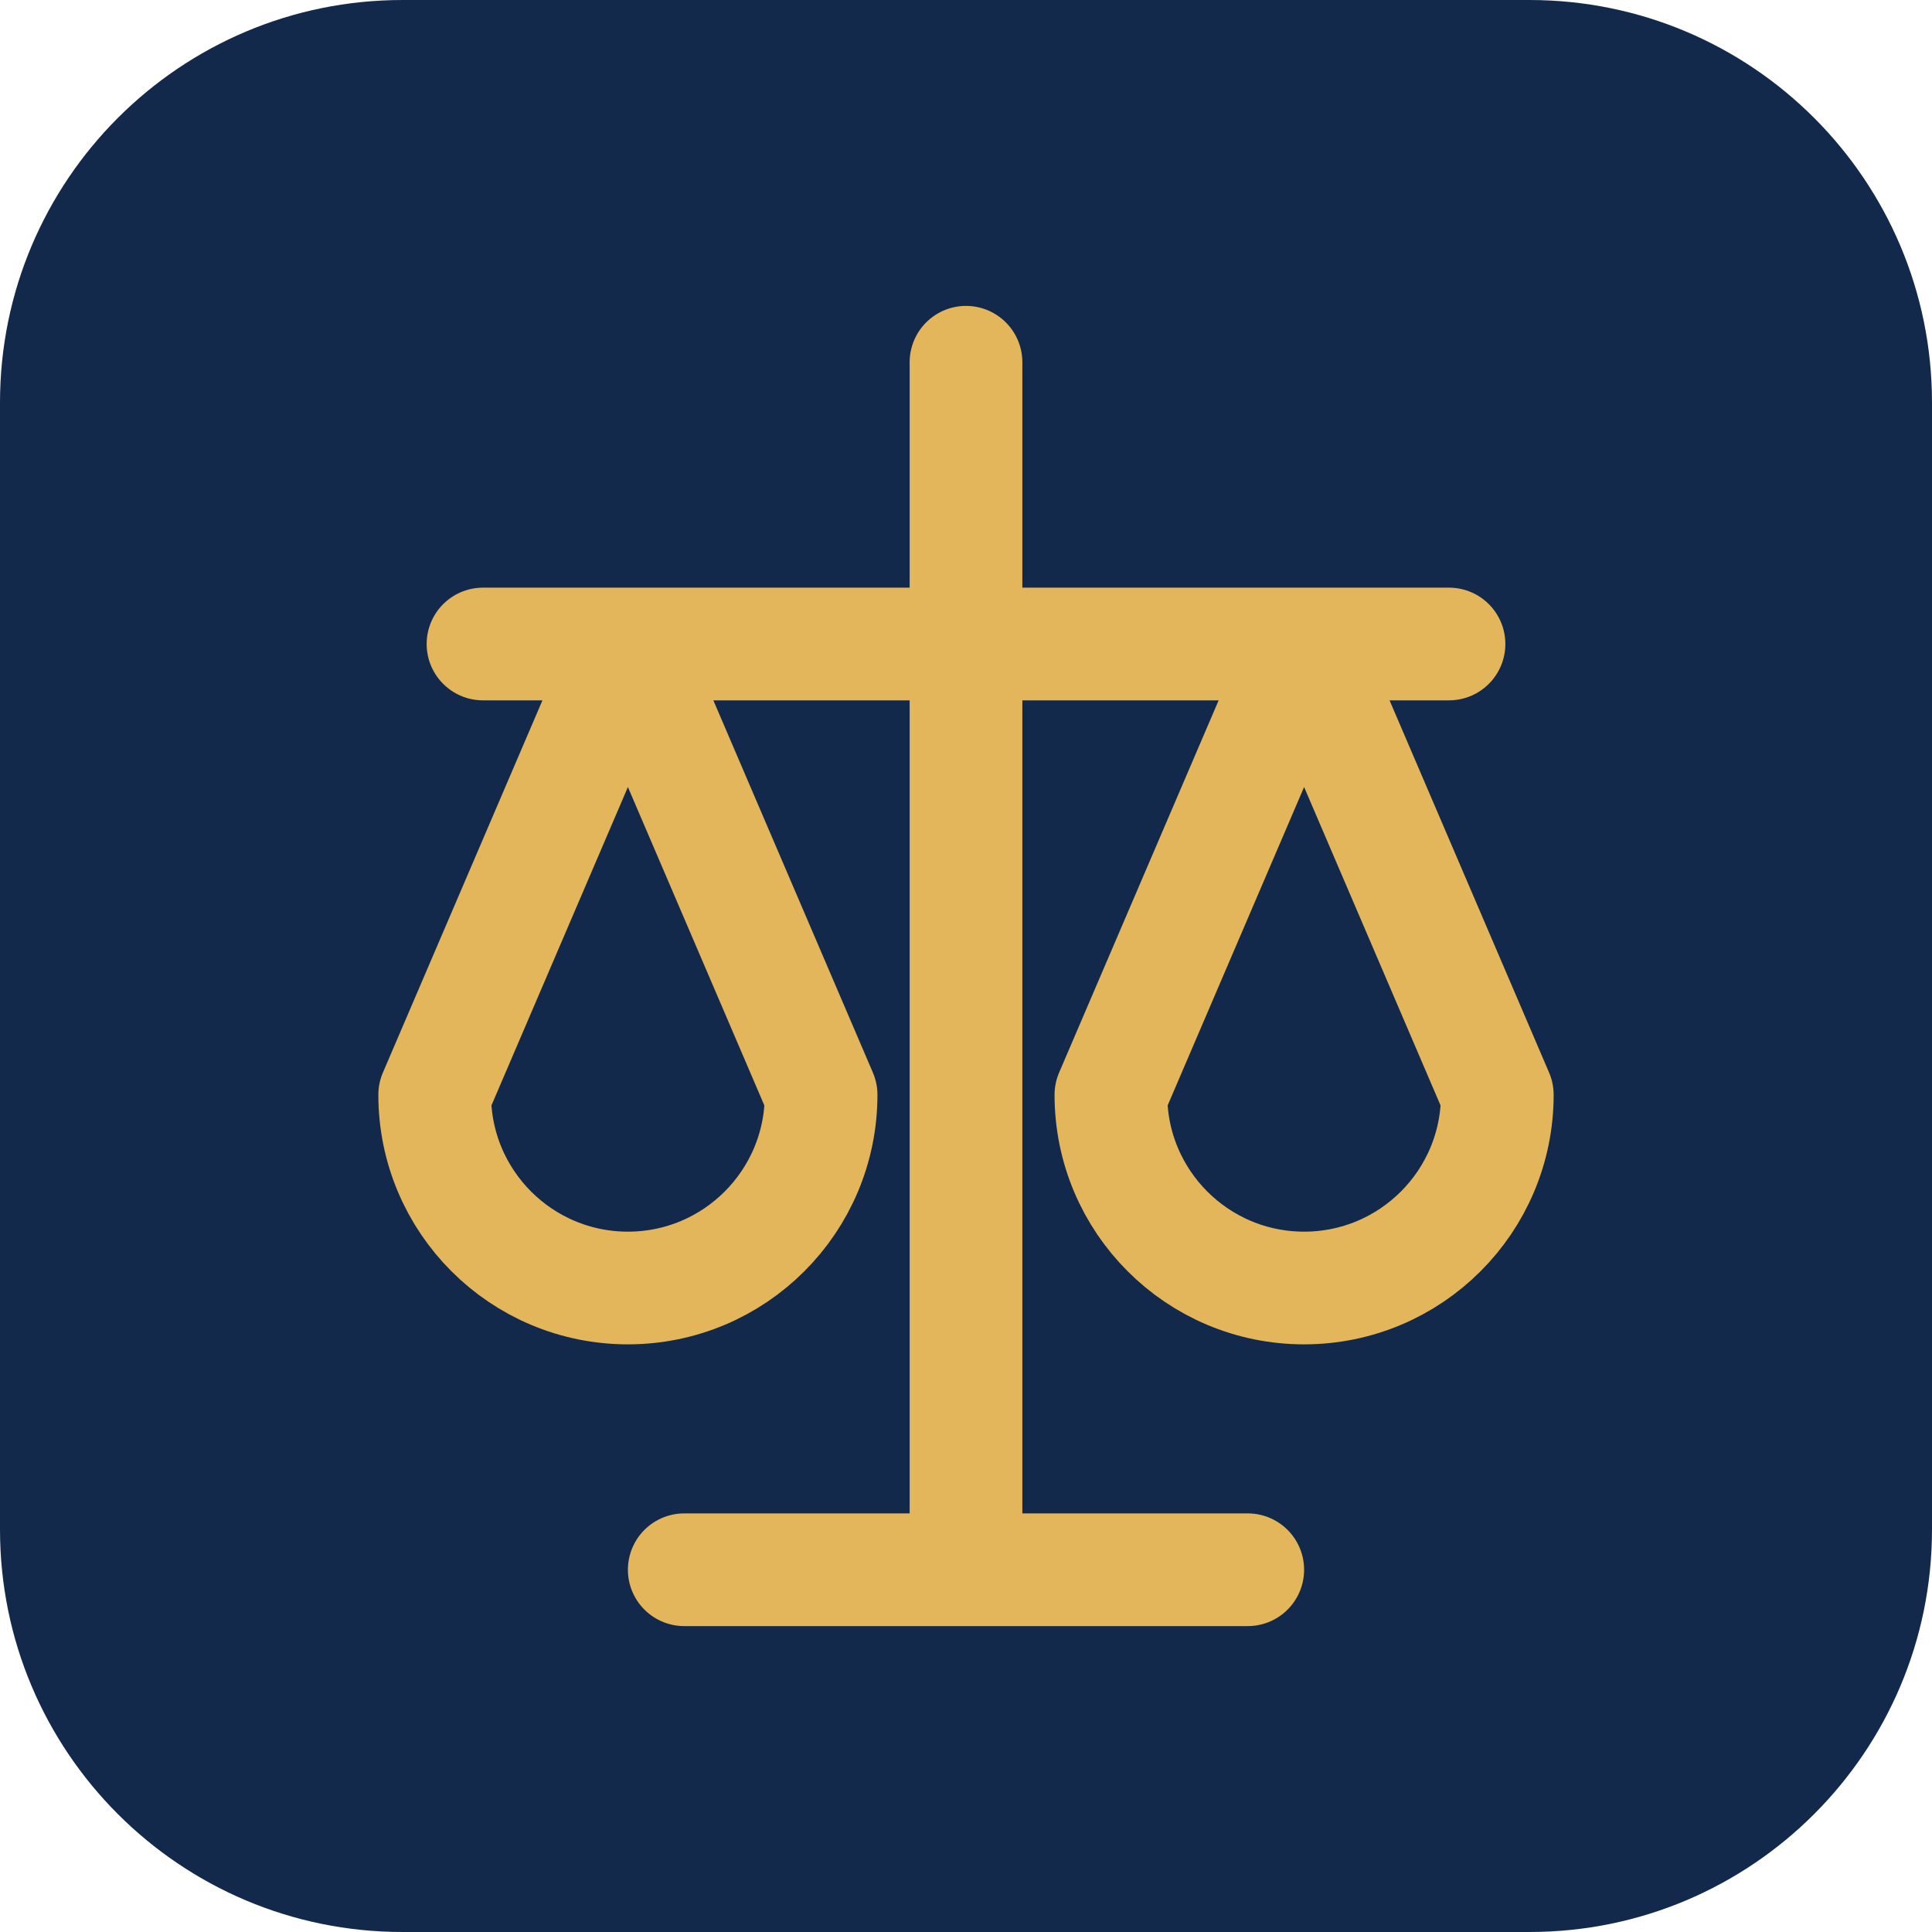
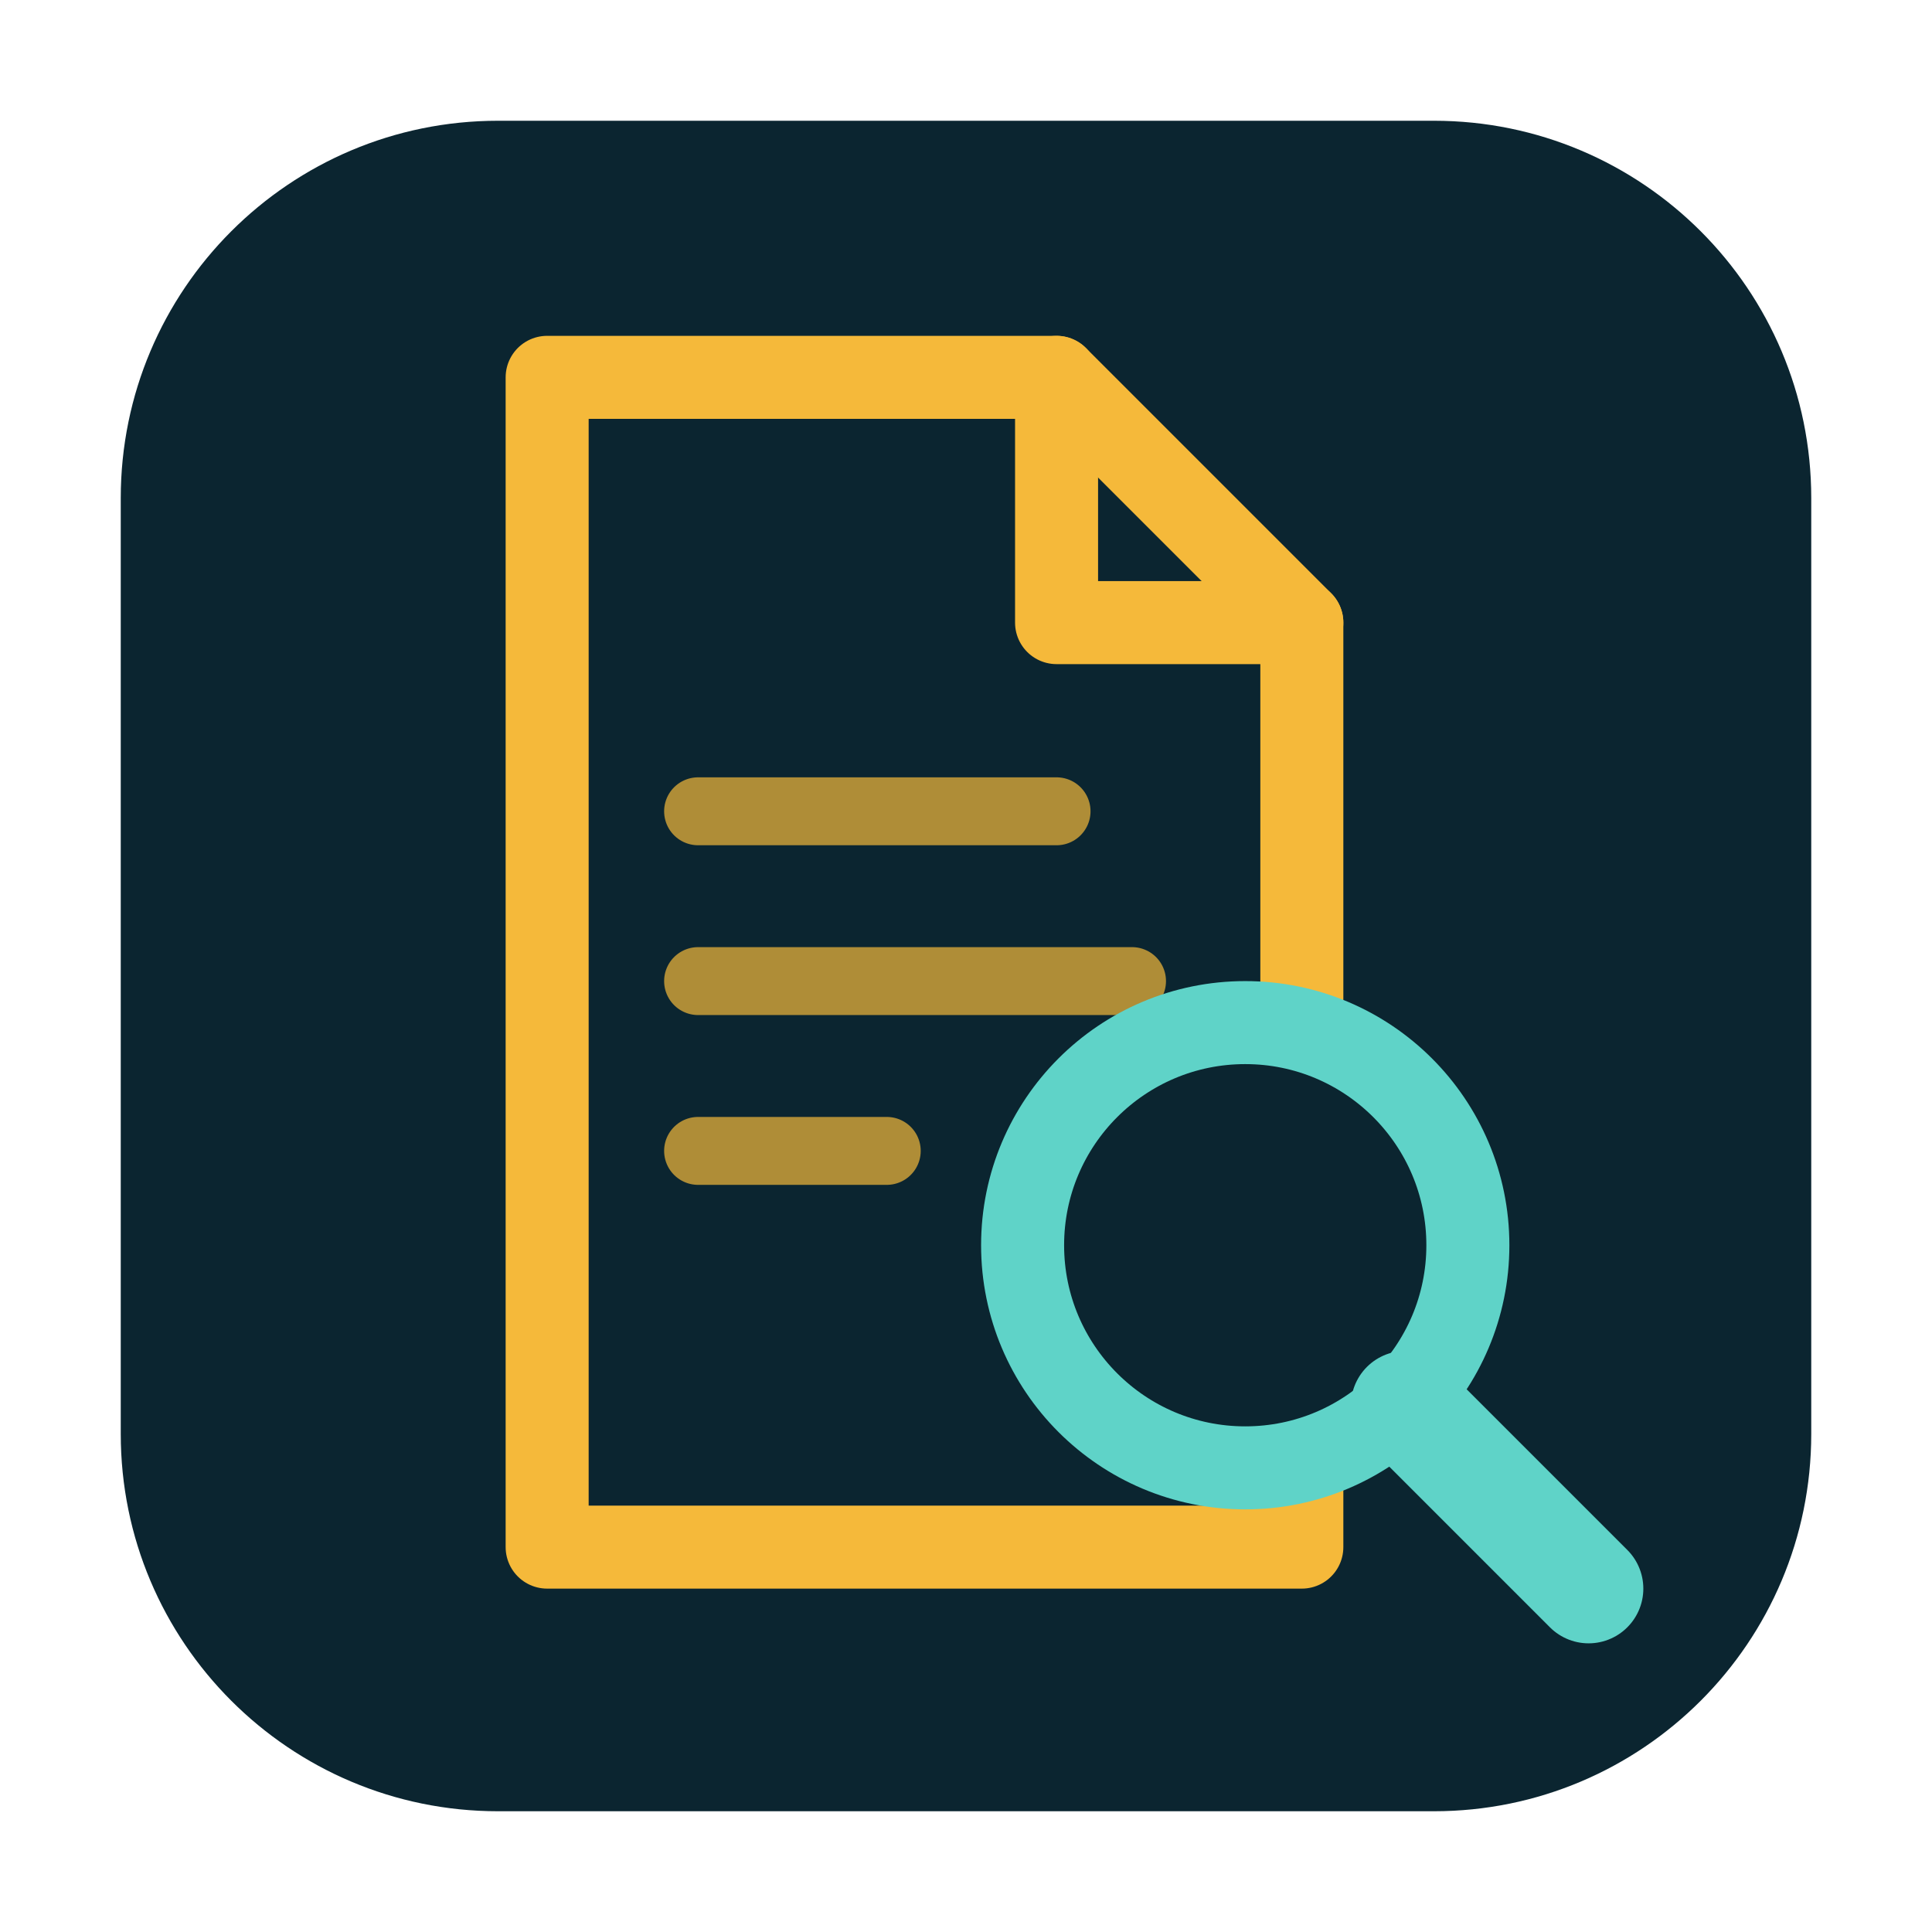
- <svg xmlns="http://www.w3.org/2000/svg" viewBox="0 0 24 24">
-   <rect width="24" height="24" rx="5" fill="#13294b" />
-   <path d="M12 4.5v15M6 8h12M7.8 8l-2.4 5.6a2.4 2.4 0 0 0 4.8 0L7.8 8Zm8.4 0-2.4 5.6a2.4 2.4 0 0 0 4.8 0L16.2 8ZM8.5 19.5h7" fill="none" stroke="#e3b65b" stroke-width="1.4" stroke-linecap="round" stroke-linejoin="round" />
+ <svg xmlns="http://www.w3.org/2000/svg" viewBox="0 0 1024 1024">
+   <rect x="64" y="64" width="896" height="896" rx="200" fill="#0b2530" />
+   <g fill="none" stroke-linecap="round" stroke-linejoin="round">
+     <path d="M290 200H560L690 330V820H290Z" stroke="#f5b93a" stroke-width="44" />
+     <path d="M560 200V330H690" stroke="#f5b93a" stroke-width="44" />
+     <path d="M370 430H560M370 520H600M370 610H470" stroke="#f5b93a" stroke-width="36" opacity=".7" />
+     <circle cx="660" cy="660" r="118" fill="#0b2530" stroke="#5fd3c8" stroke-width="44" />
+     <path d="M745 745L842 842" stroke="#5fd3c8" stroke-width="58" />
+   </g>
</svg>
